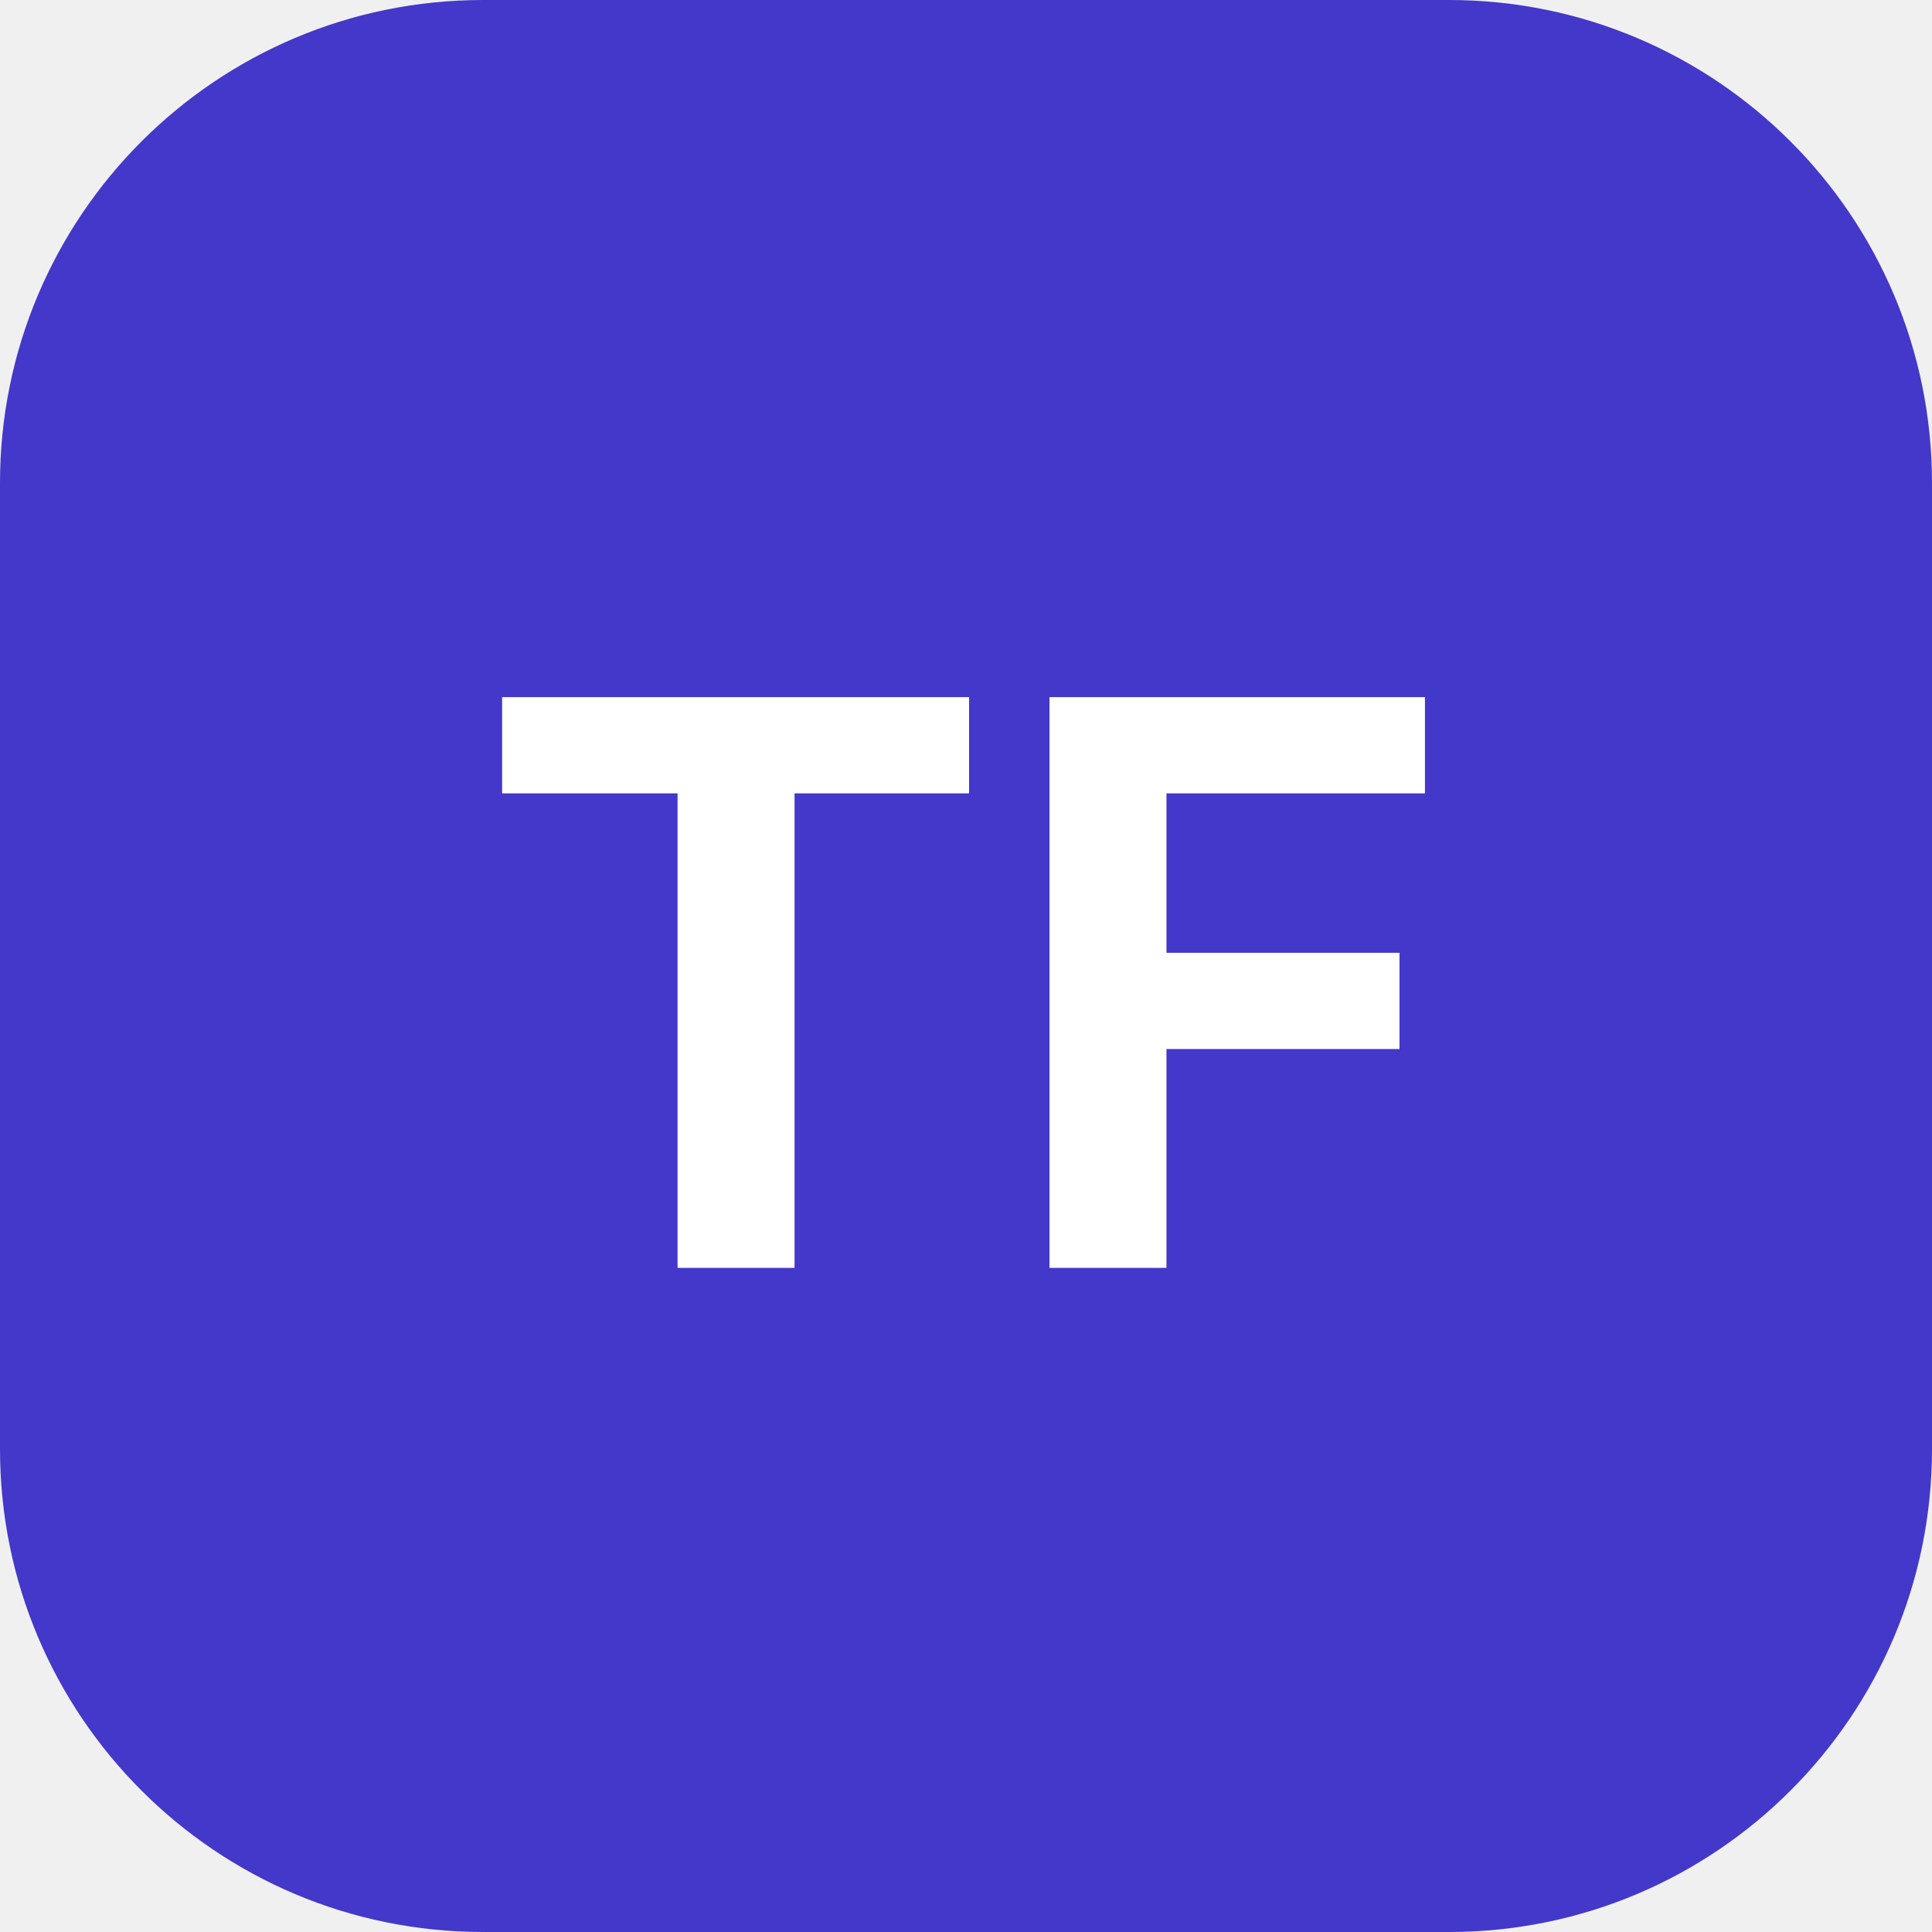
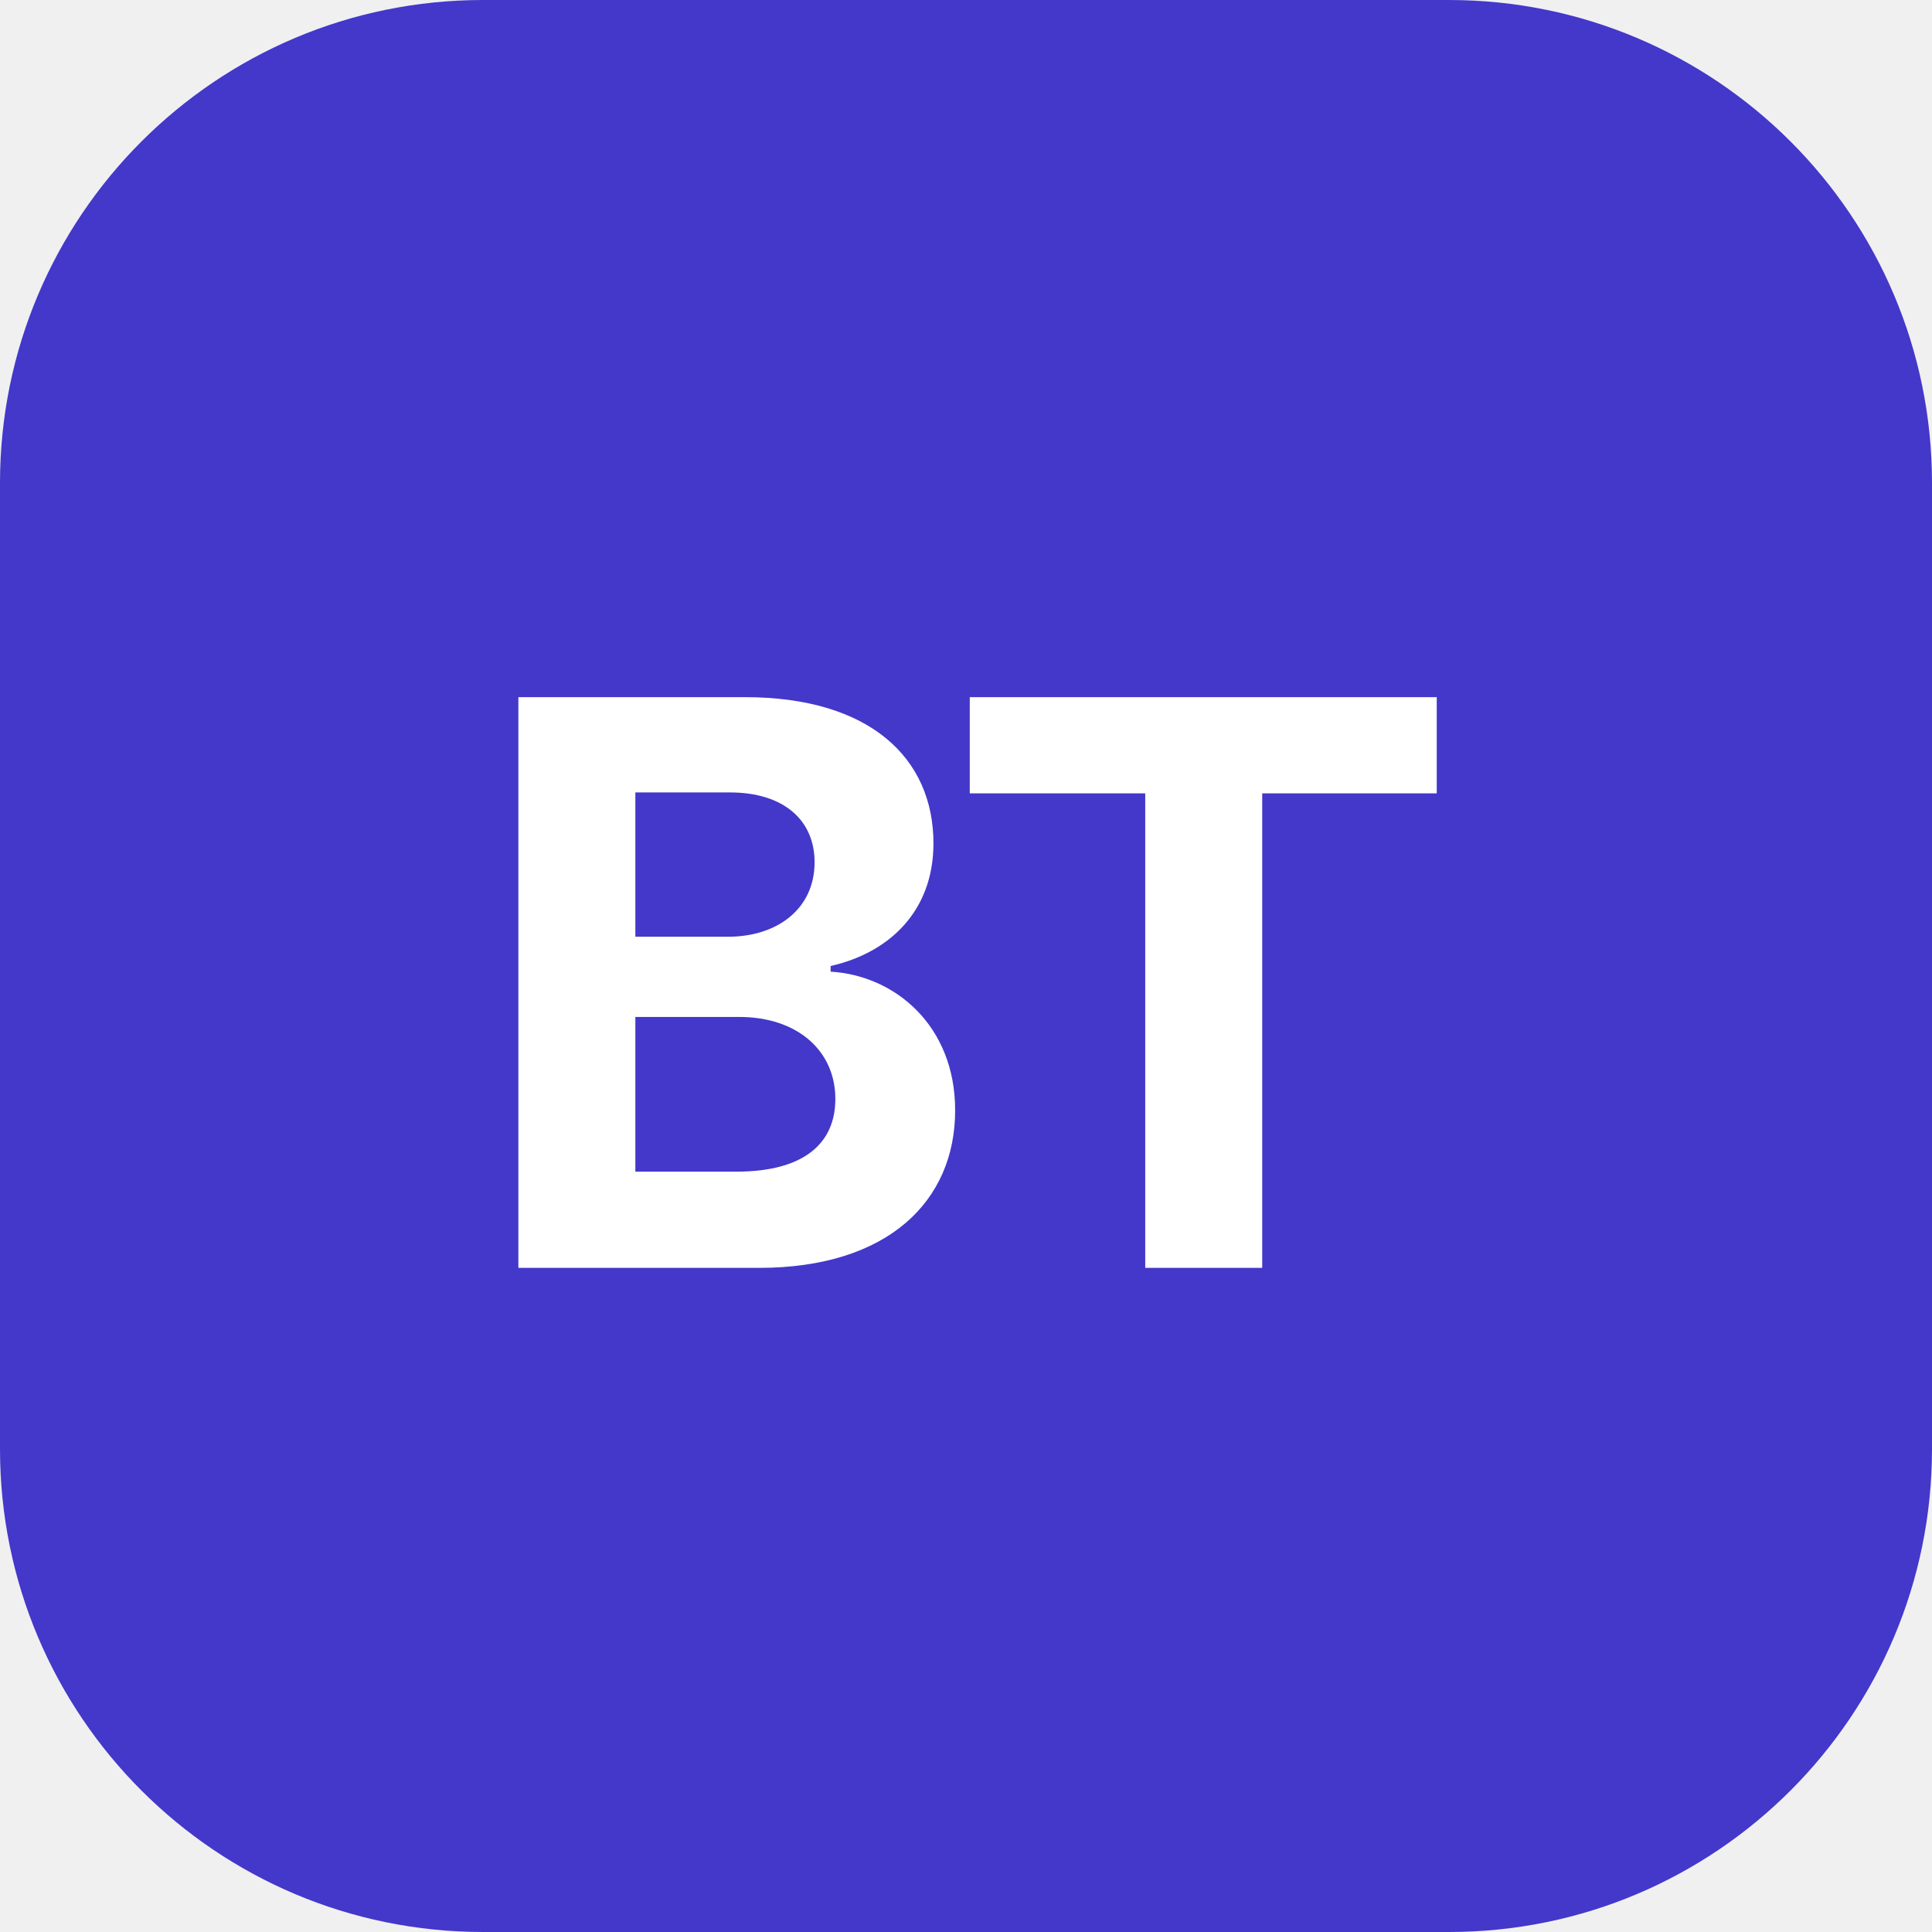
<svg xmlns="http://www.w3.org/2000/svg" viewBox="0 0 32 32">
  <rect width="32" height="32" rx="8" fill="#4338CA" />
-   <text x="16" y="21" text-anchor="middle" font-family="Inter, system-ui, sans-serif" font-size="13" font-weight="700" fill="#fff">TF</text>
+   <text x="16" y="21" text-anchor="middle" font-family="Inter, system-ui, sans-serif" font-size="13" font-weight="700" fill="#fff">BT</text>
</svg>
